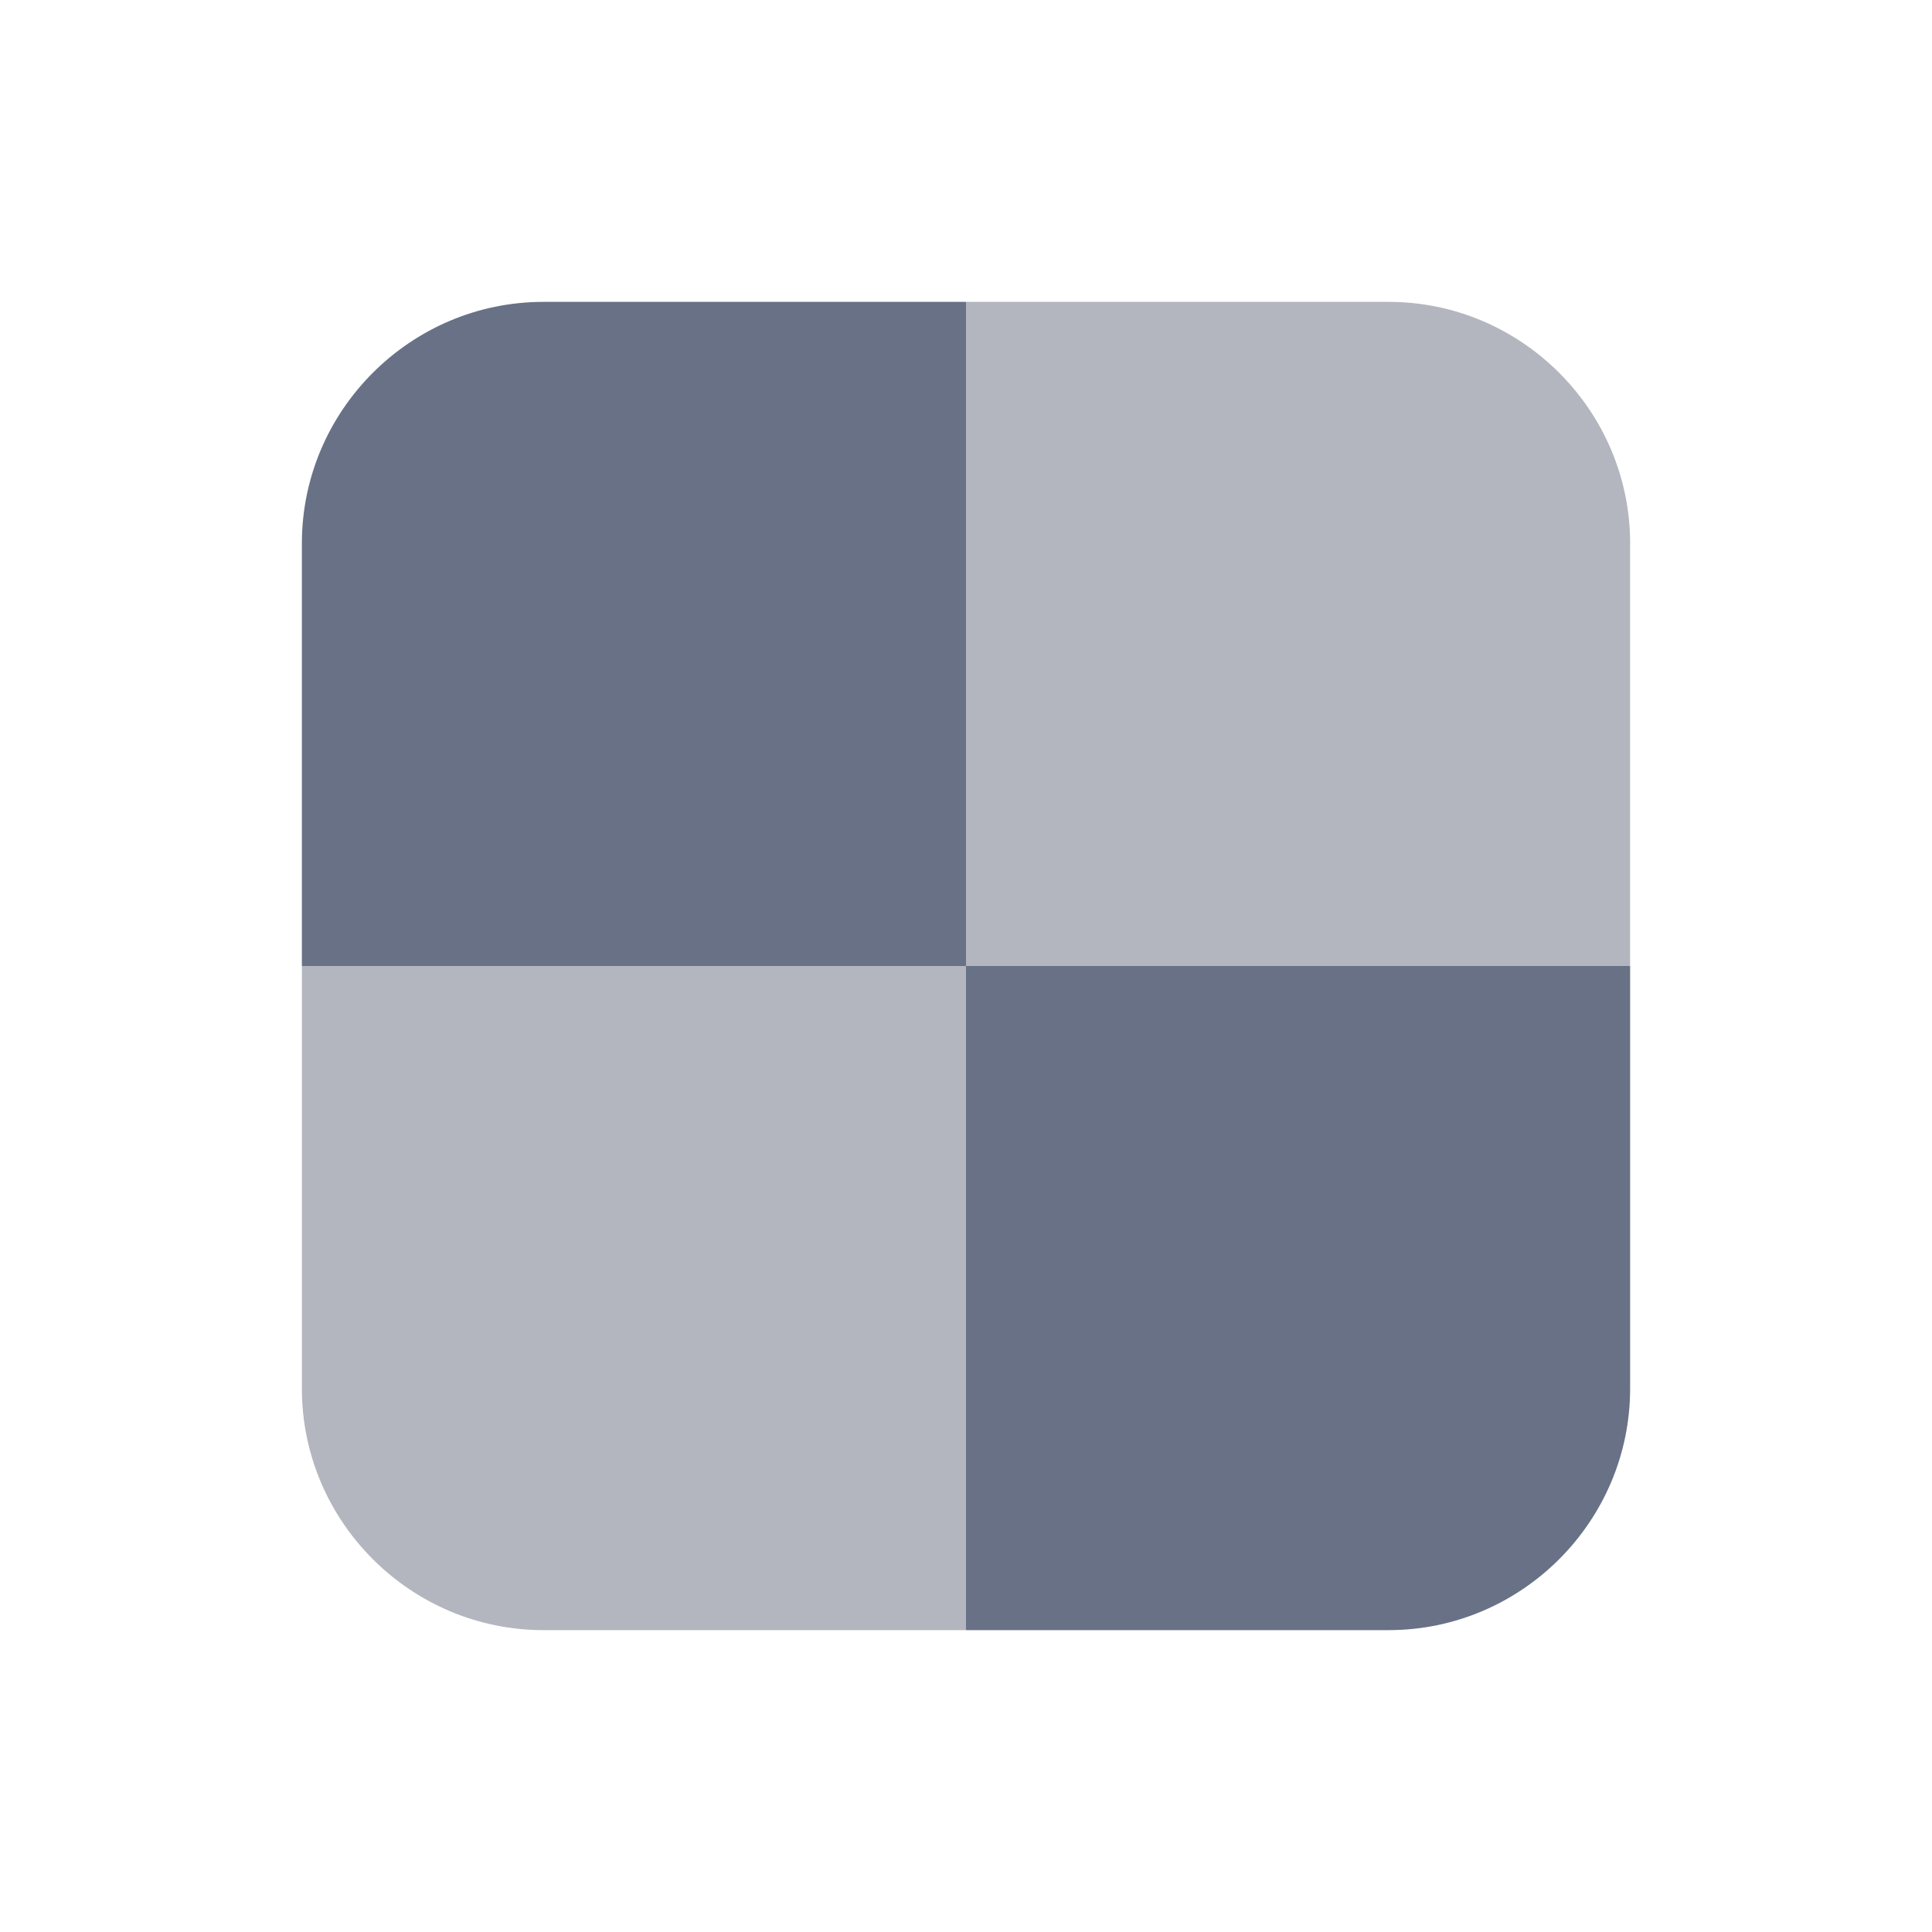
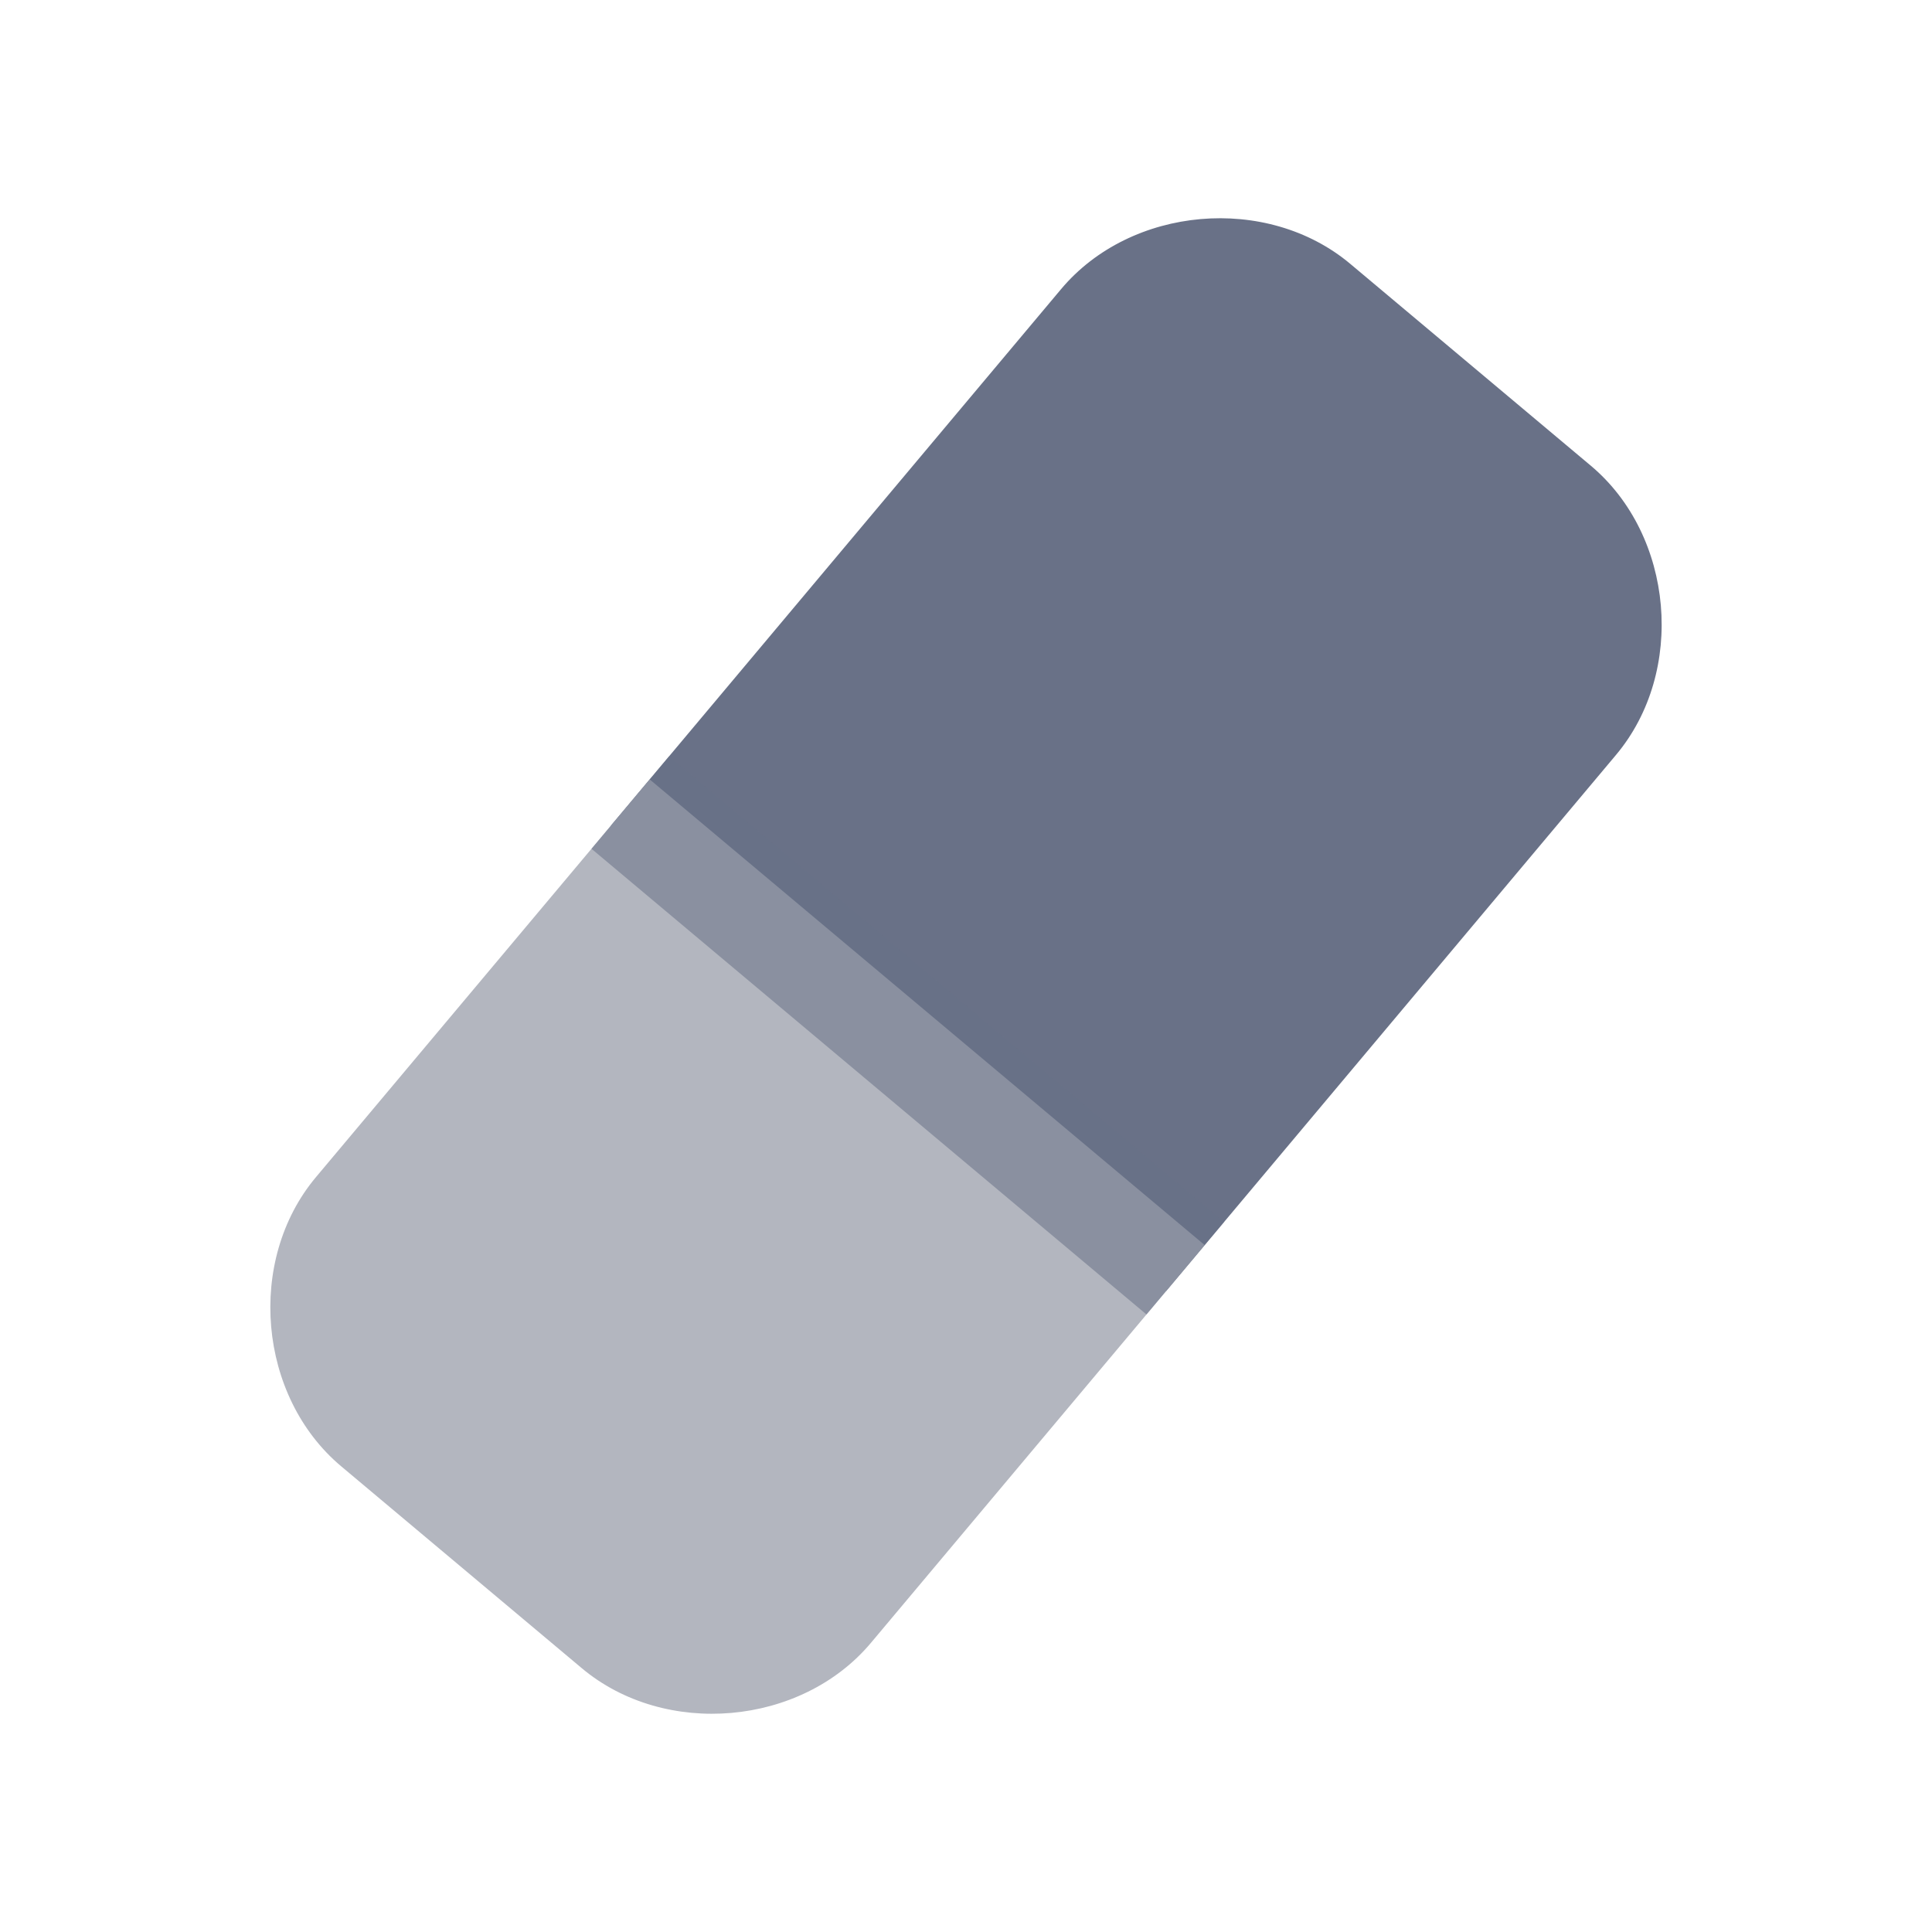
<svg xmlns="http://www.w3.org/2000/svg" width="16" height="16" viewBox="0 0 16 16" fill="none">
-   <path d="M2.5 4.5C2.5 3.4 3.4 2.5 4.5 2.5H8V8H2.5V4.5ZM8 8H13.5V11.5C13.5 12.6 12.6 13.5 11.5 13.5H8V8Z" fill="#697187" />
-   <path d="M8 2.5H11.5C12.6 2.5 13.5 3.4 13.5 4.5V8H8V2.5ZM2.5 8H8V13.5H4.5C3.4 13.5 2.5 12.6 2.5 11.5V8Z" fill="#b3b6bf" />
+   <g transform="rotate(40 8 8)">
+     <path d="M6.7 1.5H9.3C10.2 1.5 11 2.3 11 3.2V9H5V3.2C5 2.3 5.8 1.5 6.7 1.5Z" fill="#697187" />
+     <path d="M5 8.5H11V12.8C11 13.7 10.2 14.5 9.3 14.5H6.7C5.8 14.5 5 13.7 5 12.8V8.5Z" fill="#b3b6bf" />
+     <rect x="5" y="8.25" width="6" height="1" fill="#697187" fill-opacity=".55" />
+   </g>
</svg>
